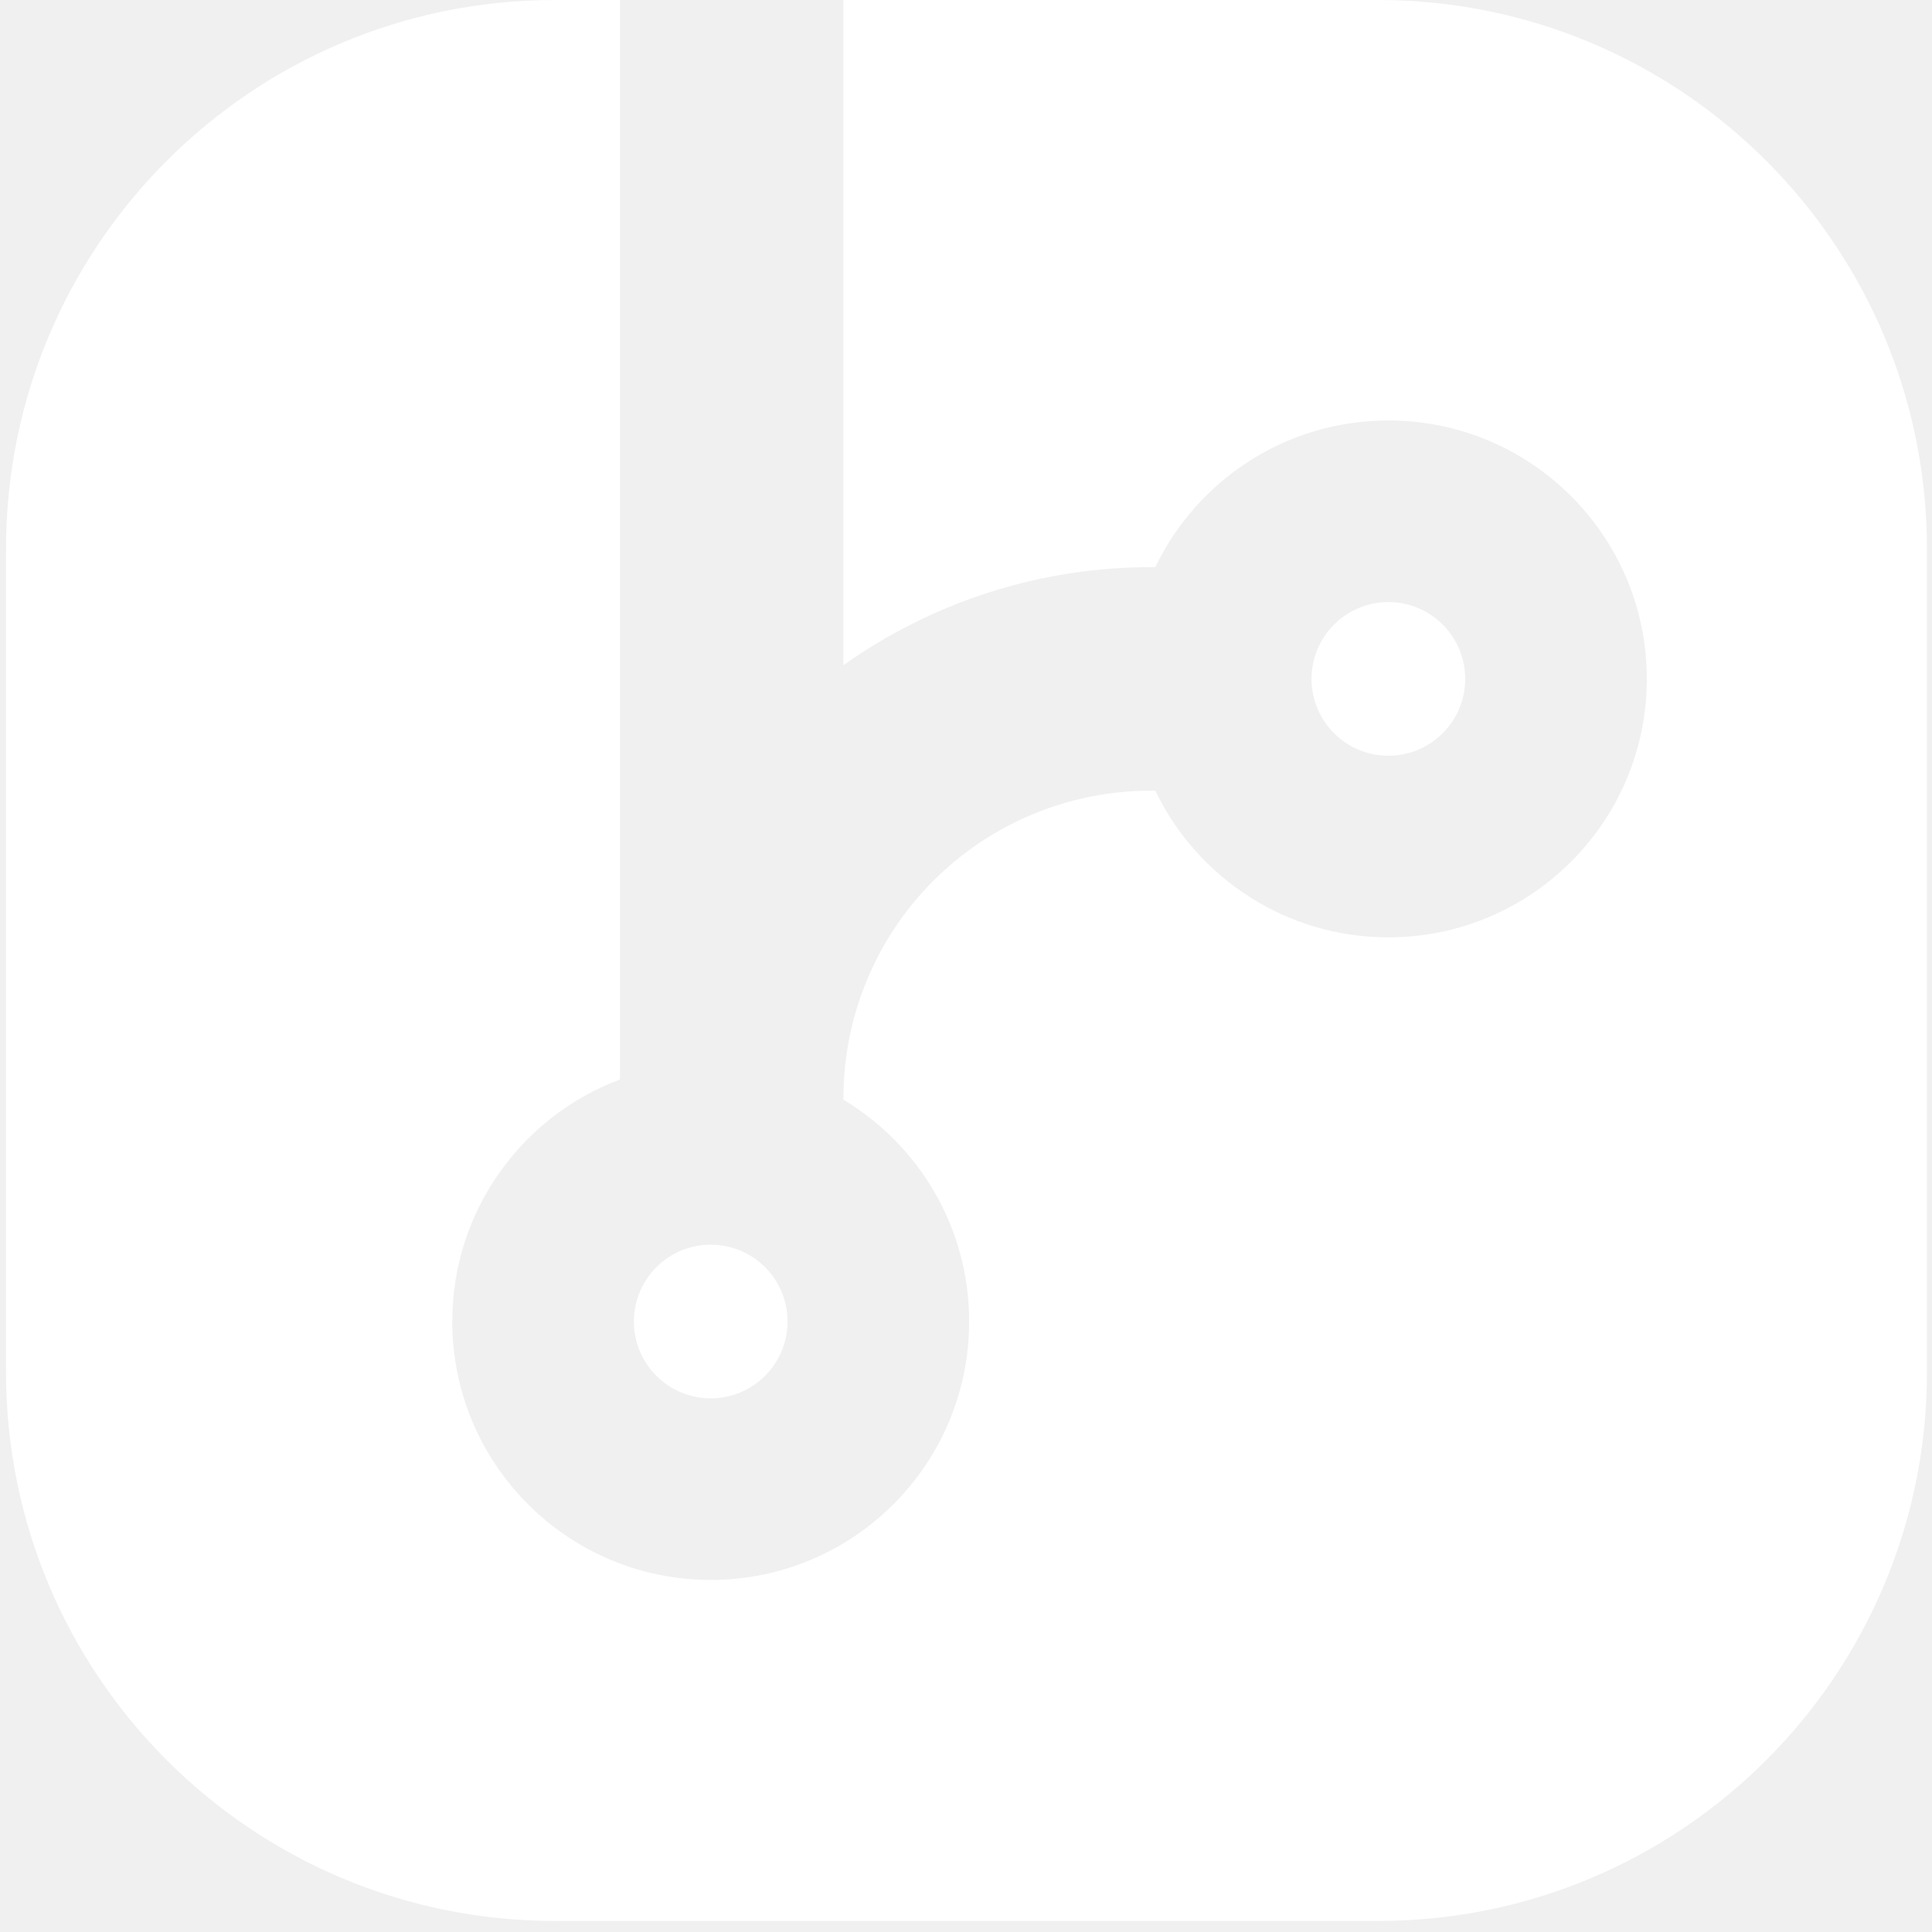
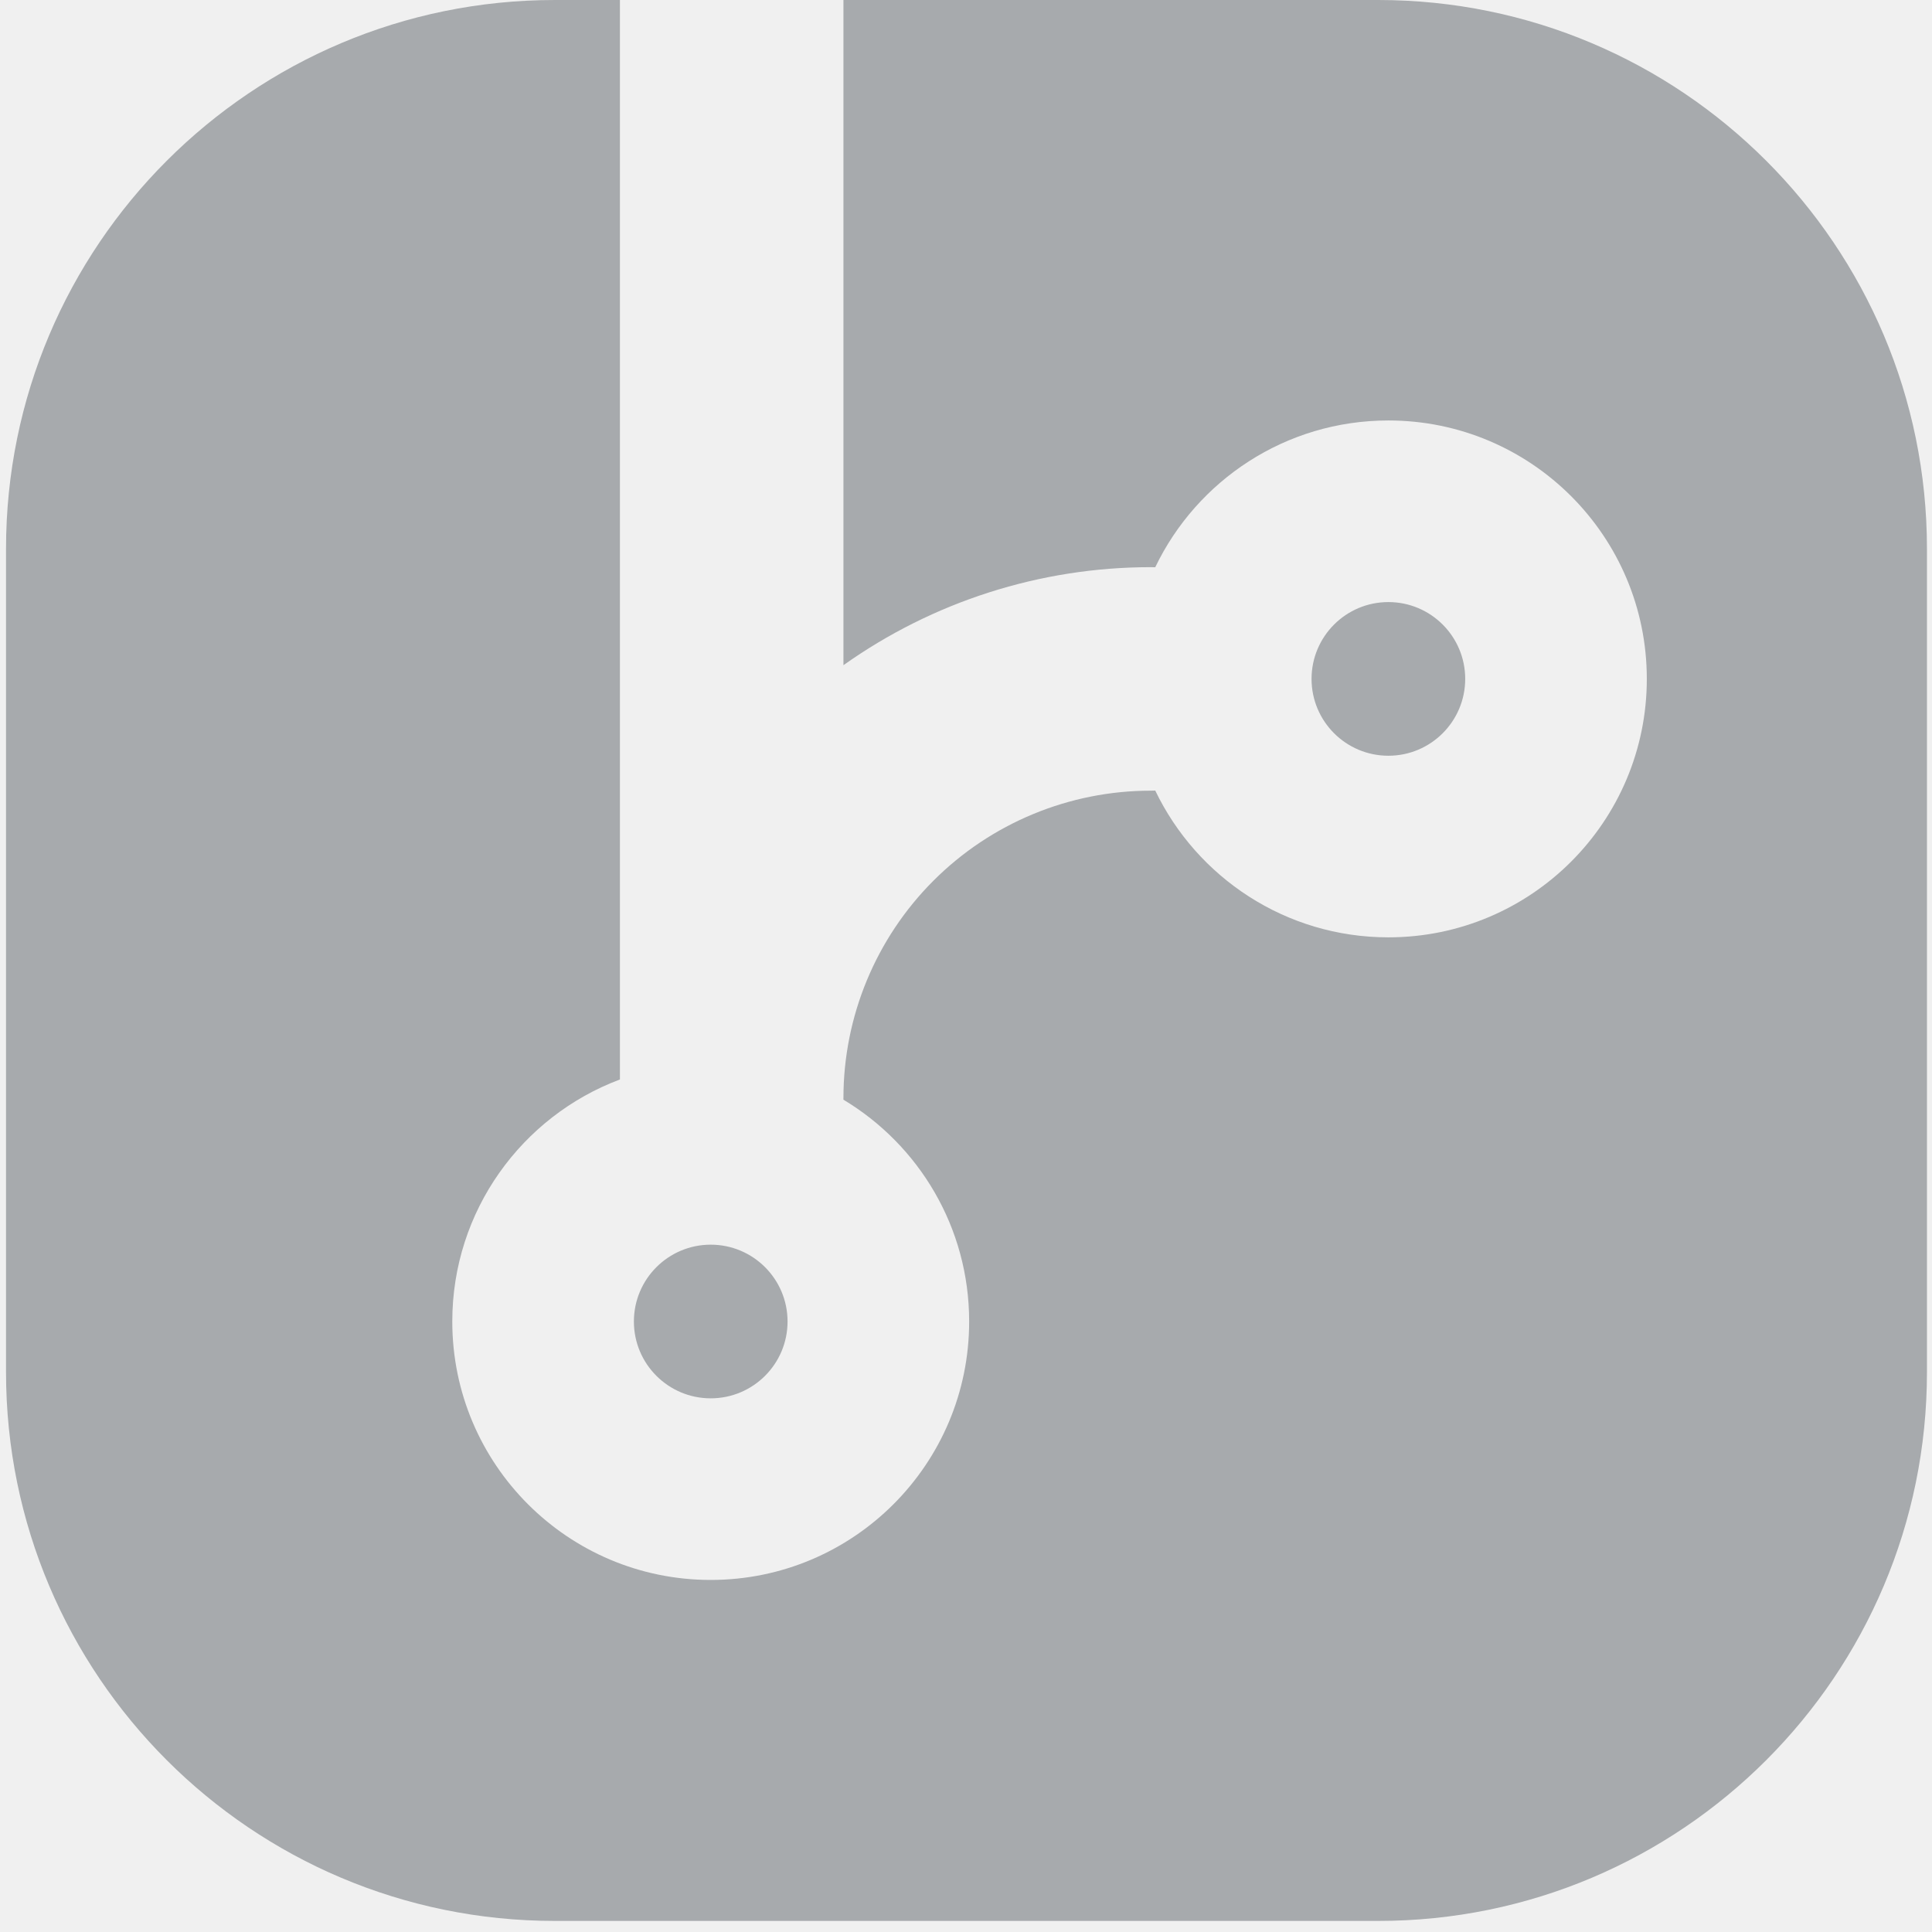
- <svg xmlns="http://www.w3.org/2000/svg" width="19" height="19" viewBox="0 0 486 486">
-   <path fill-rule="evenodd" clip-rule="evenodd" fill="#ffffff" d="M139.577 0H346.67A138.061 138.061 0 0 1 484.731 138.061V345.154A138.061 138.061 0 0 1 346.67 483.215H139.577A138.061 138.061 0 0 1 1.516 345.154V138.061A138.061 138.061 0 0 1 139.577 0ZM184.056 -33.032C199.582 -33.032 212.168 -20.446 212.169 -4.92V167.332C234.608 151.398 261.592 142.672 289.478 142.672C289.855 142.672 290.23 142.681 290.604 142.696C301.083 120.852 323.405 105.77 349.251 105.77C385.155 105.77 414.26 134.876 414.261 170.78C414.261 206.684 385.155 235.791 349.251 235.791C323.408 235.791 301.088 220.711 290.607 198.872C290.233 198.887 289.856 198.897 289.478 198.897C268.975 198.897 249.309 207.041 234.811 221.539C220.313 236.038 212.169 255.703 212.169 276.206C212.169 276.348 212.165 276.489 212.163 276.629C231.112 287.989 243.794 308.727 243.794 332.428C243.794 368.332 214.688 397.438 178.784 397.438C142.88 397.438 113.774 368.332 113.774 332.428C113.774 304.561 131.307 280.79 155.944 271.544V-4.92C155.944 -20.446 168.53 -33.032 184.056 -33.032ZM178.784 313.1C168.11 313.101 159.457 321.753 159.457 332.428C159.457 343.102 168.11 351.755 178.784 351.755C189.458 351.755 198.111 343.102 198.111 332.428C198.111 321.753 189.459 313.1 178.784 313.1ZM349.251 151.453C338.577 151.453 329.924 160.106 329.923 170.78C329.923 181.454 338.577 190.108 349.251 190.108C359.925 190.108 368.578 181.454 368.578 170.78C368.578 160.106 359.925 151.453 349.251 151.453Z" />
+ <svg xmlns="http://www.w3.org/2000/svg" width="20" height="20" viewBox="0 0 486 486">
+   <path fill-rule="evenodd" clip-rule="evenodd" fill="#a7aaad" d="M139.577 0H346.67A138.061 138.061 0 0 1 484.731 138.061V345.154A138.061 138.061 0 0 1 346.67 483.215H139.577A138.061 138.061 0 0 1 1.516 345.154V138.061A138.061 138.061 0 0 1 139.577 0ZM184.056 -33.032C199.582 -33.032 212.168 -20.446 212.169 -4.92V167.332C234.608 151.398 261.592 142.672 289.478 142.672C289.855 142.672 290.23 142.681 290.604 142.696C301.083 120.852 323.405 105.77 349.251 105.77C385.155 105.77 414.26 134.876 414.261 170.78C414.261 206.684 385.155 235.791 349.251 235.791C323.408 235.791 301.088 220.711 290.607 198.872C290.233 198.887 289.856 198.897 289.478 198.897C268.975 198.897 249.309 207.041 234.811 221.539C220.313 236.038 212.169 255.703 212.169 276.206C212.169 276.348 212.165 276.489 212.163 276.629C231.112 287.989 243.794 308.727 243.794 332.428C243.794 368.332 214.688 397.438 178.784 397.438C142.88 397.438 113.774 368.332 113.774 332.428C113.774 304.561 131.307 280.79 155.944 271.544V-4.92C155.944 -20.446 168.53 -33.032 184.056 -33.032ZM178.784 313.1C168.11 313.101 159.457 321.753 159.457 332.428C159.457 343.102 168.11 351.755 178.784 351.755C189.458 351.755 198.111 343.102 198.111 332.428C198.111 321.753 189.459 313.1 178.784 313.1ZM349.251 151.453C338.577 151.453 329.924 160.106 329.923 170.78C329.923 181.454 338.577 190.108 349.251 190.108C359.925 190.108 368.578 181.454 368.578 170.78C368.578 160.106 359.925 151.453 349.251 151.453Z" />
</svg>
